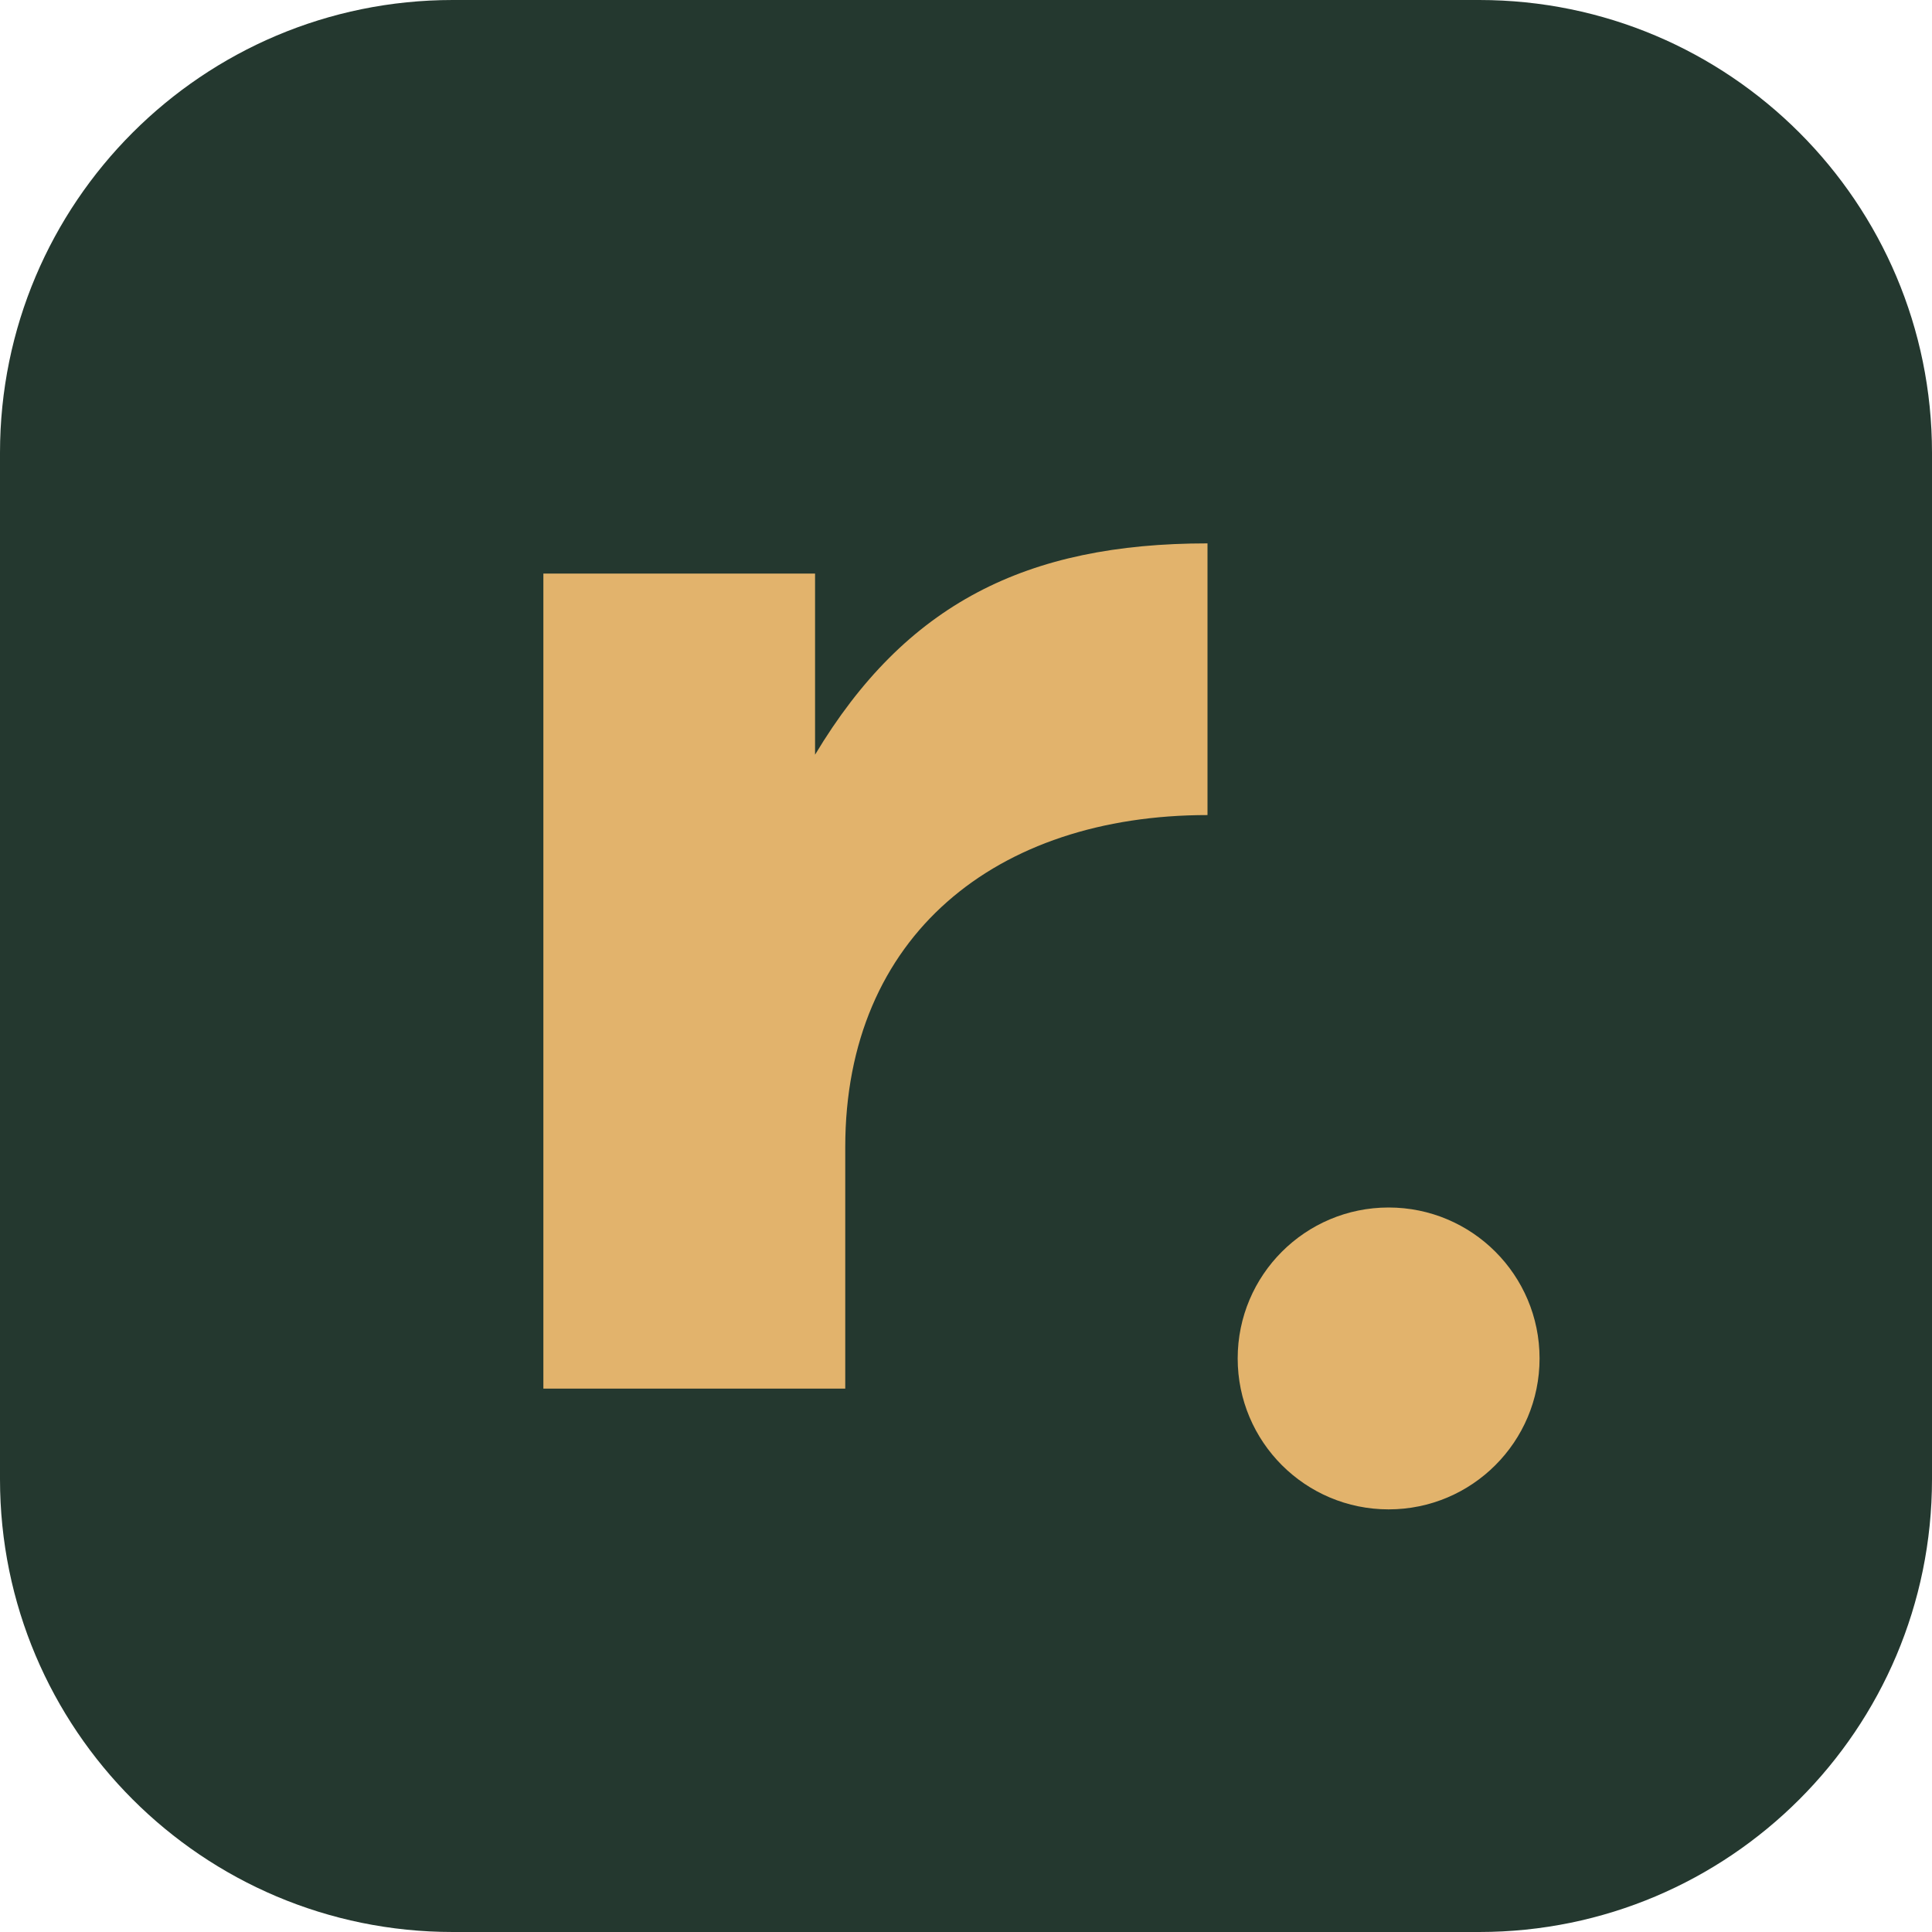
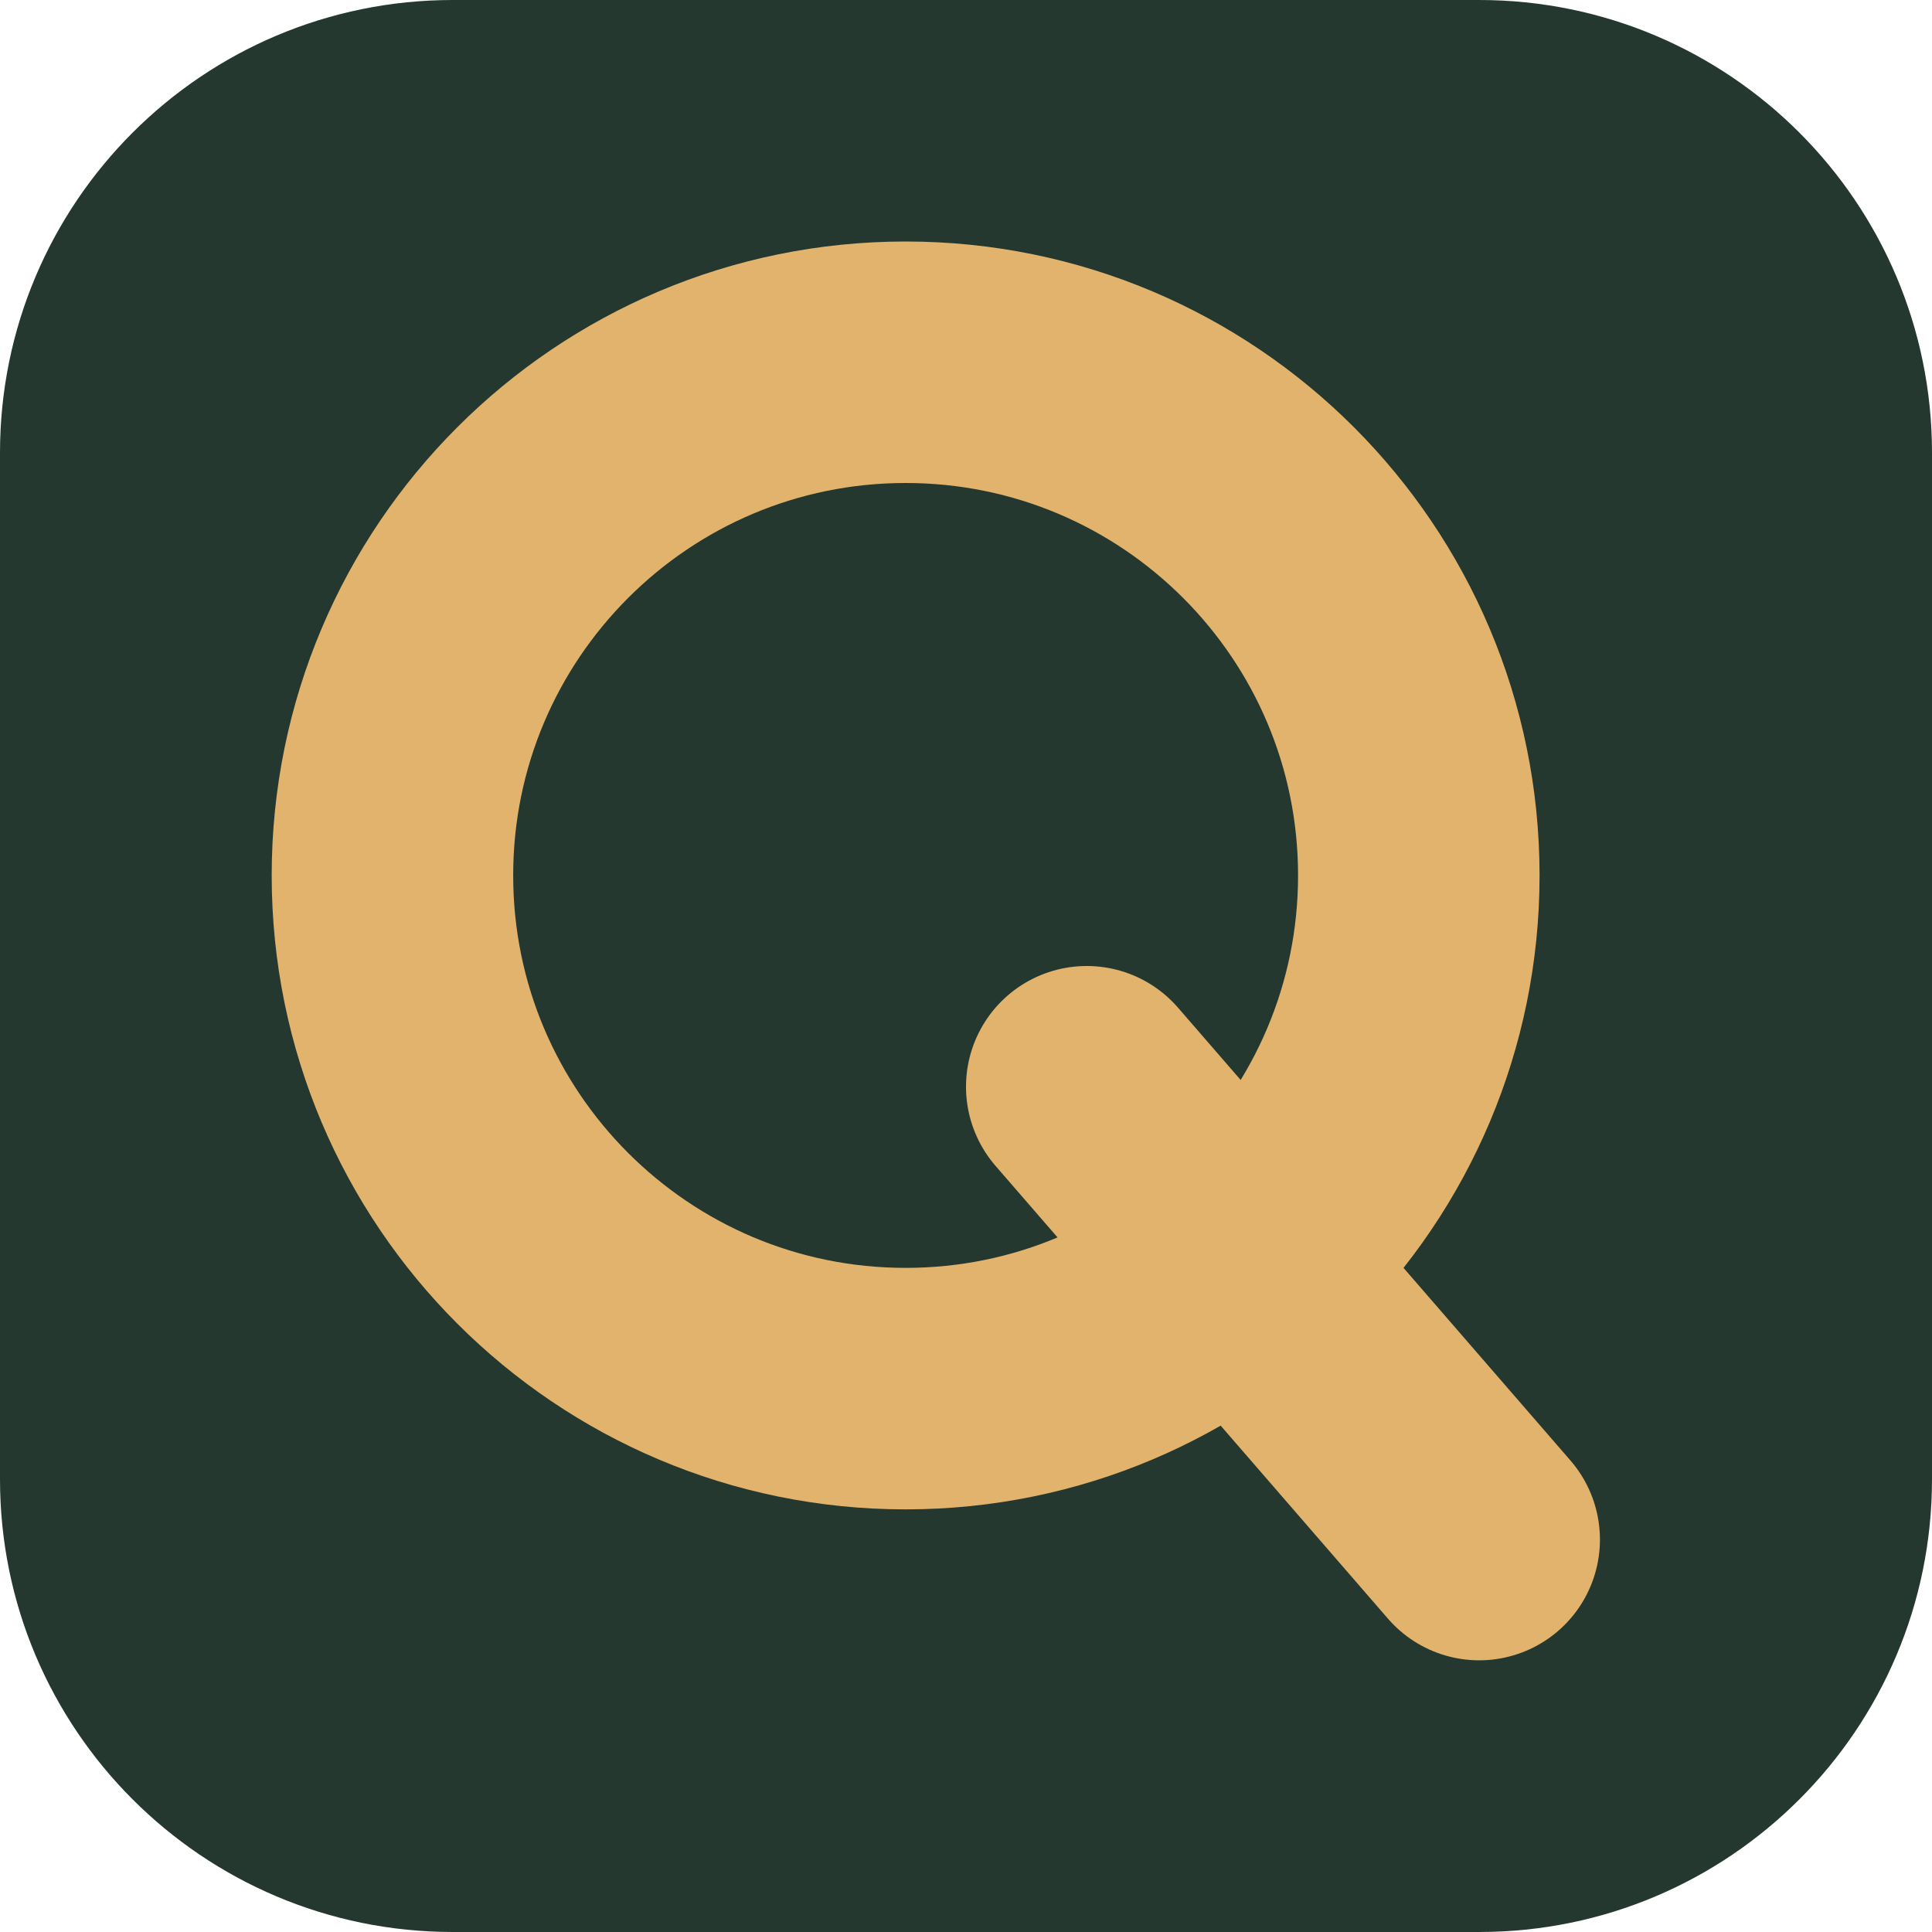
<svg xmlns="http://www.w3.org/2000/svg" viewBox="0 0 64 64">
  <rect width="64" height="64" rx="15" fill="#24382f" />
-   <path d="M18 46V19h9v6c3-5 7-7 13-7v9c-7 0-12 4-12 11v8Z" fill="#e2b36c" />
-   <circle cx="46" cy="45" r="5" fill="#e2b36c" />
+   <circle cx="30" cy="29" r="17" fill="none" stroke="#e2b36c" stroke-width="8" />
+   <path d="m36 36 13 15" fill="none" stroke="#e2b36c" stroke-width="8" stroke-linecap="round" />
</svg>
